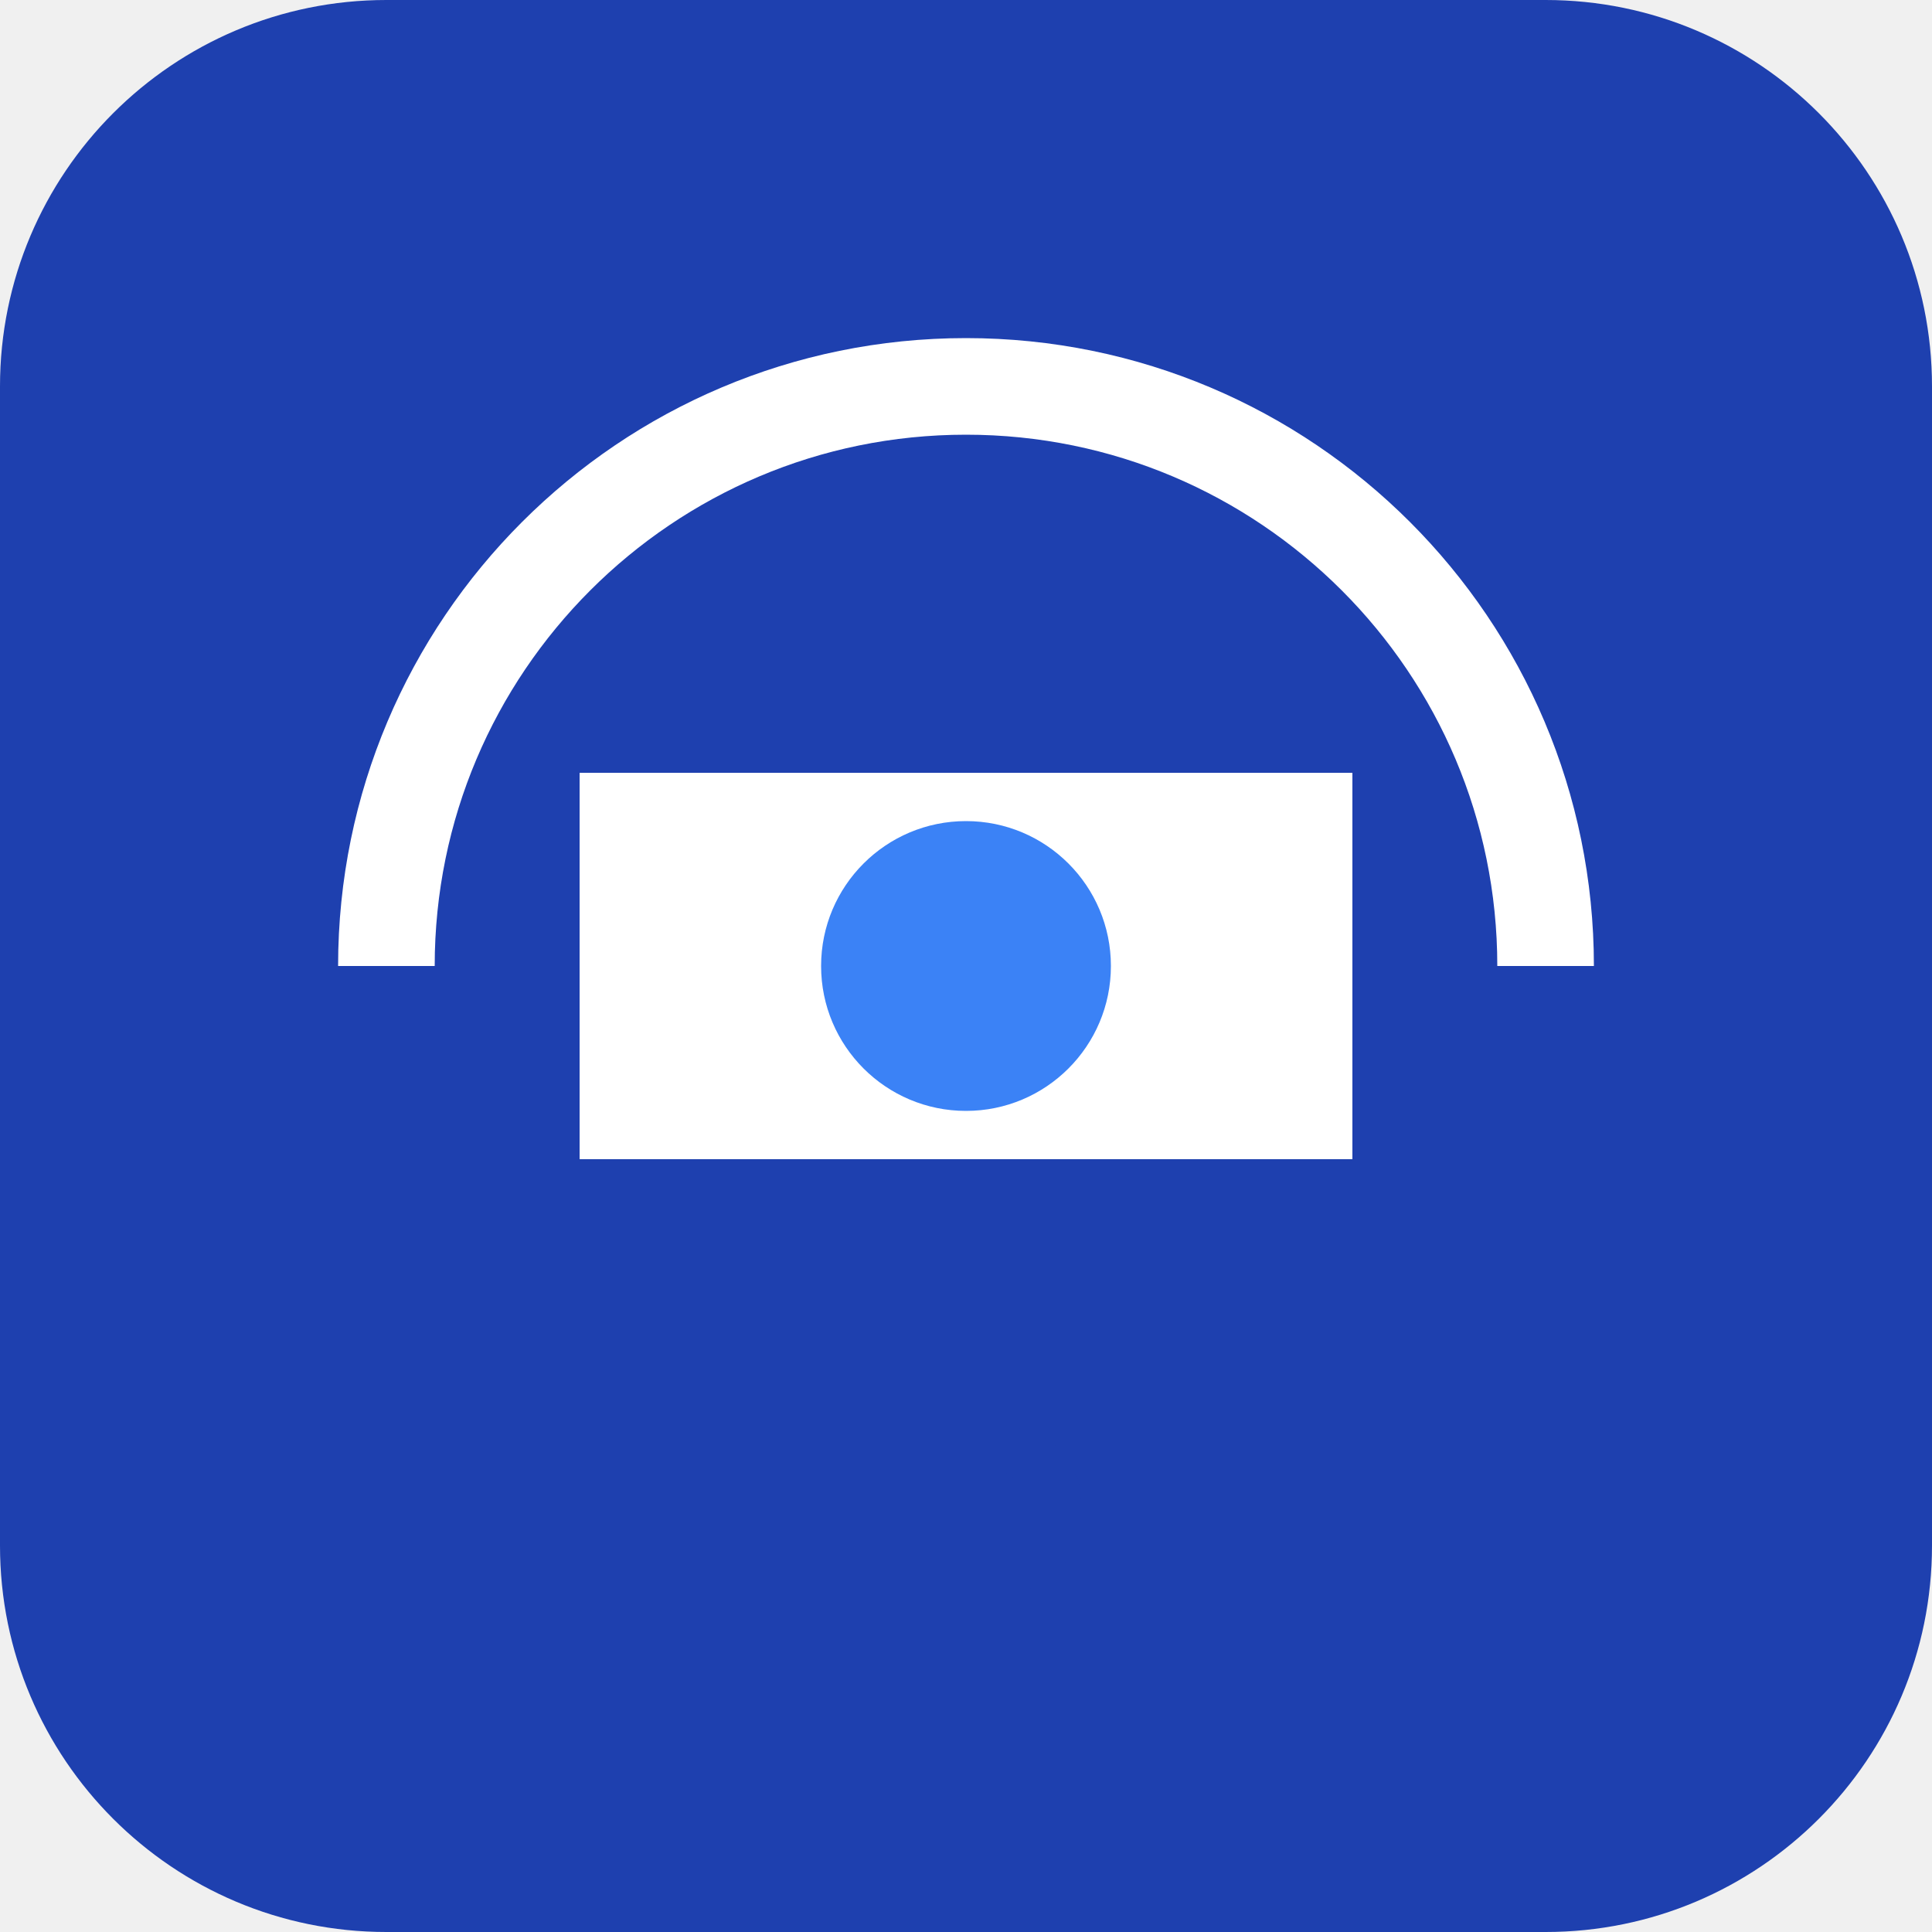
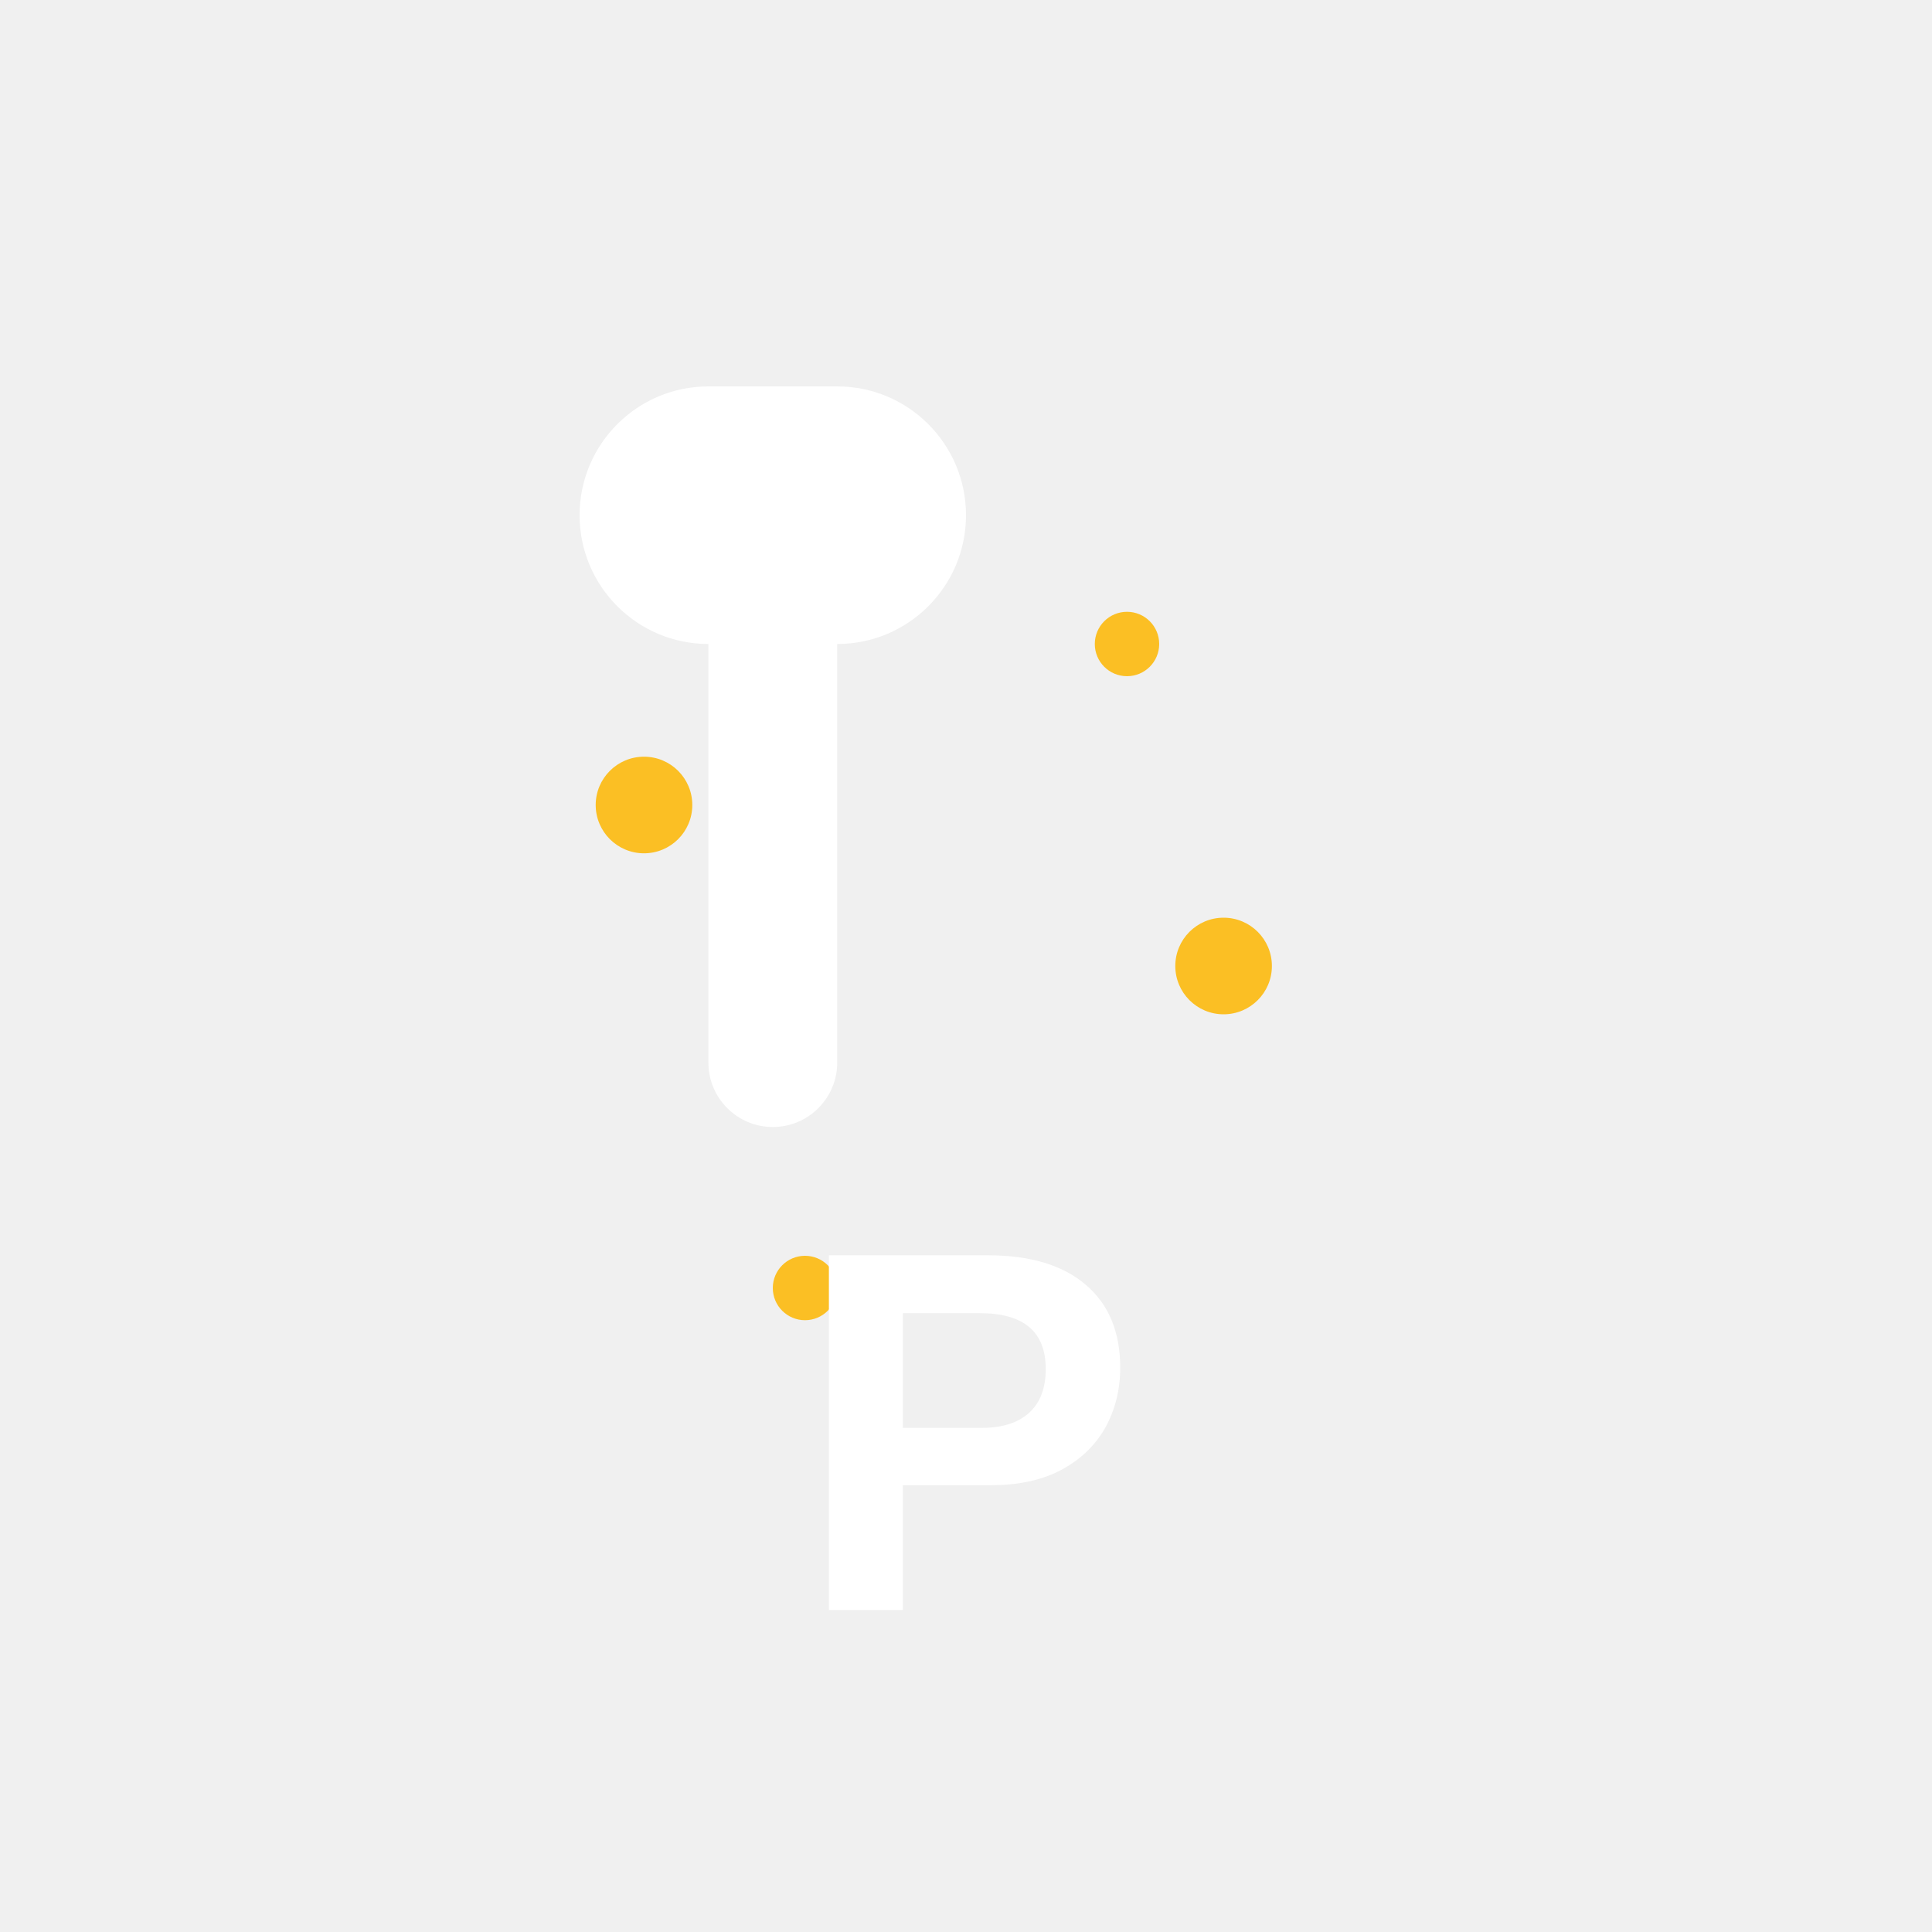
- <svg xmlns="http://www.w3.org/2000/svg" width="40" height="40" viewBox="0 0 40 40" fill="none">
-   <rect width="40" height="40" rx="8" fill="#1e40af" />
-   <path d="M12 16h16v8H12v-8z" fill="white" />
-   <path d="M8 20c0-6.627 5.373-12 12-12s12 5.373 12 12" stroke="white" stroke-width="2" fill="none" />
-   <circle cx="20" cy="20" r="3" fill="#3b82f6" />
-   <text x="20" y="35" text-anchor="middle" fill="#1e40af" font-family="Arial, sans-serif" font-size="8" font-weight="bold">P</text>
+ <svg xmlns="http://www.w3.org/2000/svg" width="60" height="60" viewBox="0 0 60 60" fill="none">
+   <defs>
+     <linearGradient id="logoGradient" x1="0%" y1="0%" x2="100%" y2="100%">
+       <stop offset="0%" stop-color="#1e40af" />
+       <stop offset="50%" stop-color="#3b82f6" />
+       <stop offset="100%" stop-color="#1d4ed8" />
+     </linearGradient>
+     <filter id="shadow" x="-20%" y="-20%" width="140%" height="140%">
+       <dropShadow dx="2" dy="2" stdDeviation="2" flood-color="#000000" flood-opacity="0.3" />
+     </filter>
+   </defs>
+   <circle cx="30" cy="30" r="28" fill="url(#logoGradient)" filter="url(#shadow)" />
+   <rect x="22" y="15" width="4" height="20" rx="2" fill="white" />
+   <rect x="18" y="12" width="12" height="8" rx="4" fill="white" />
+   <circle cx="20" cy="25" r="1.5" fill="#fbbf24" />
+   <circle cx="35" cy="20" r="1" fill="#fbbf24" />
+   <circle cx="38" cy="30" r="1.5" fill="#fbbf24" />
+   <circle cx="25" cy="40" r="1" fill="#fbbf24" />
+   <text x="30" y="50" text-anchor="middle" fill="white" font-family="Arial, sans-serif" font-size="16" font-weight="bold">P</text>
</svg>
